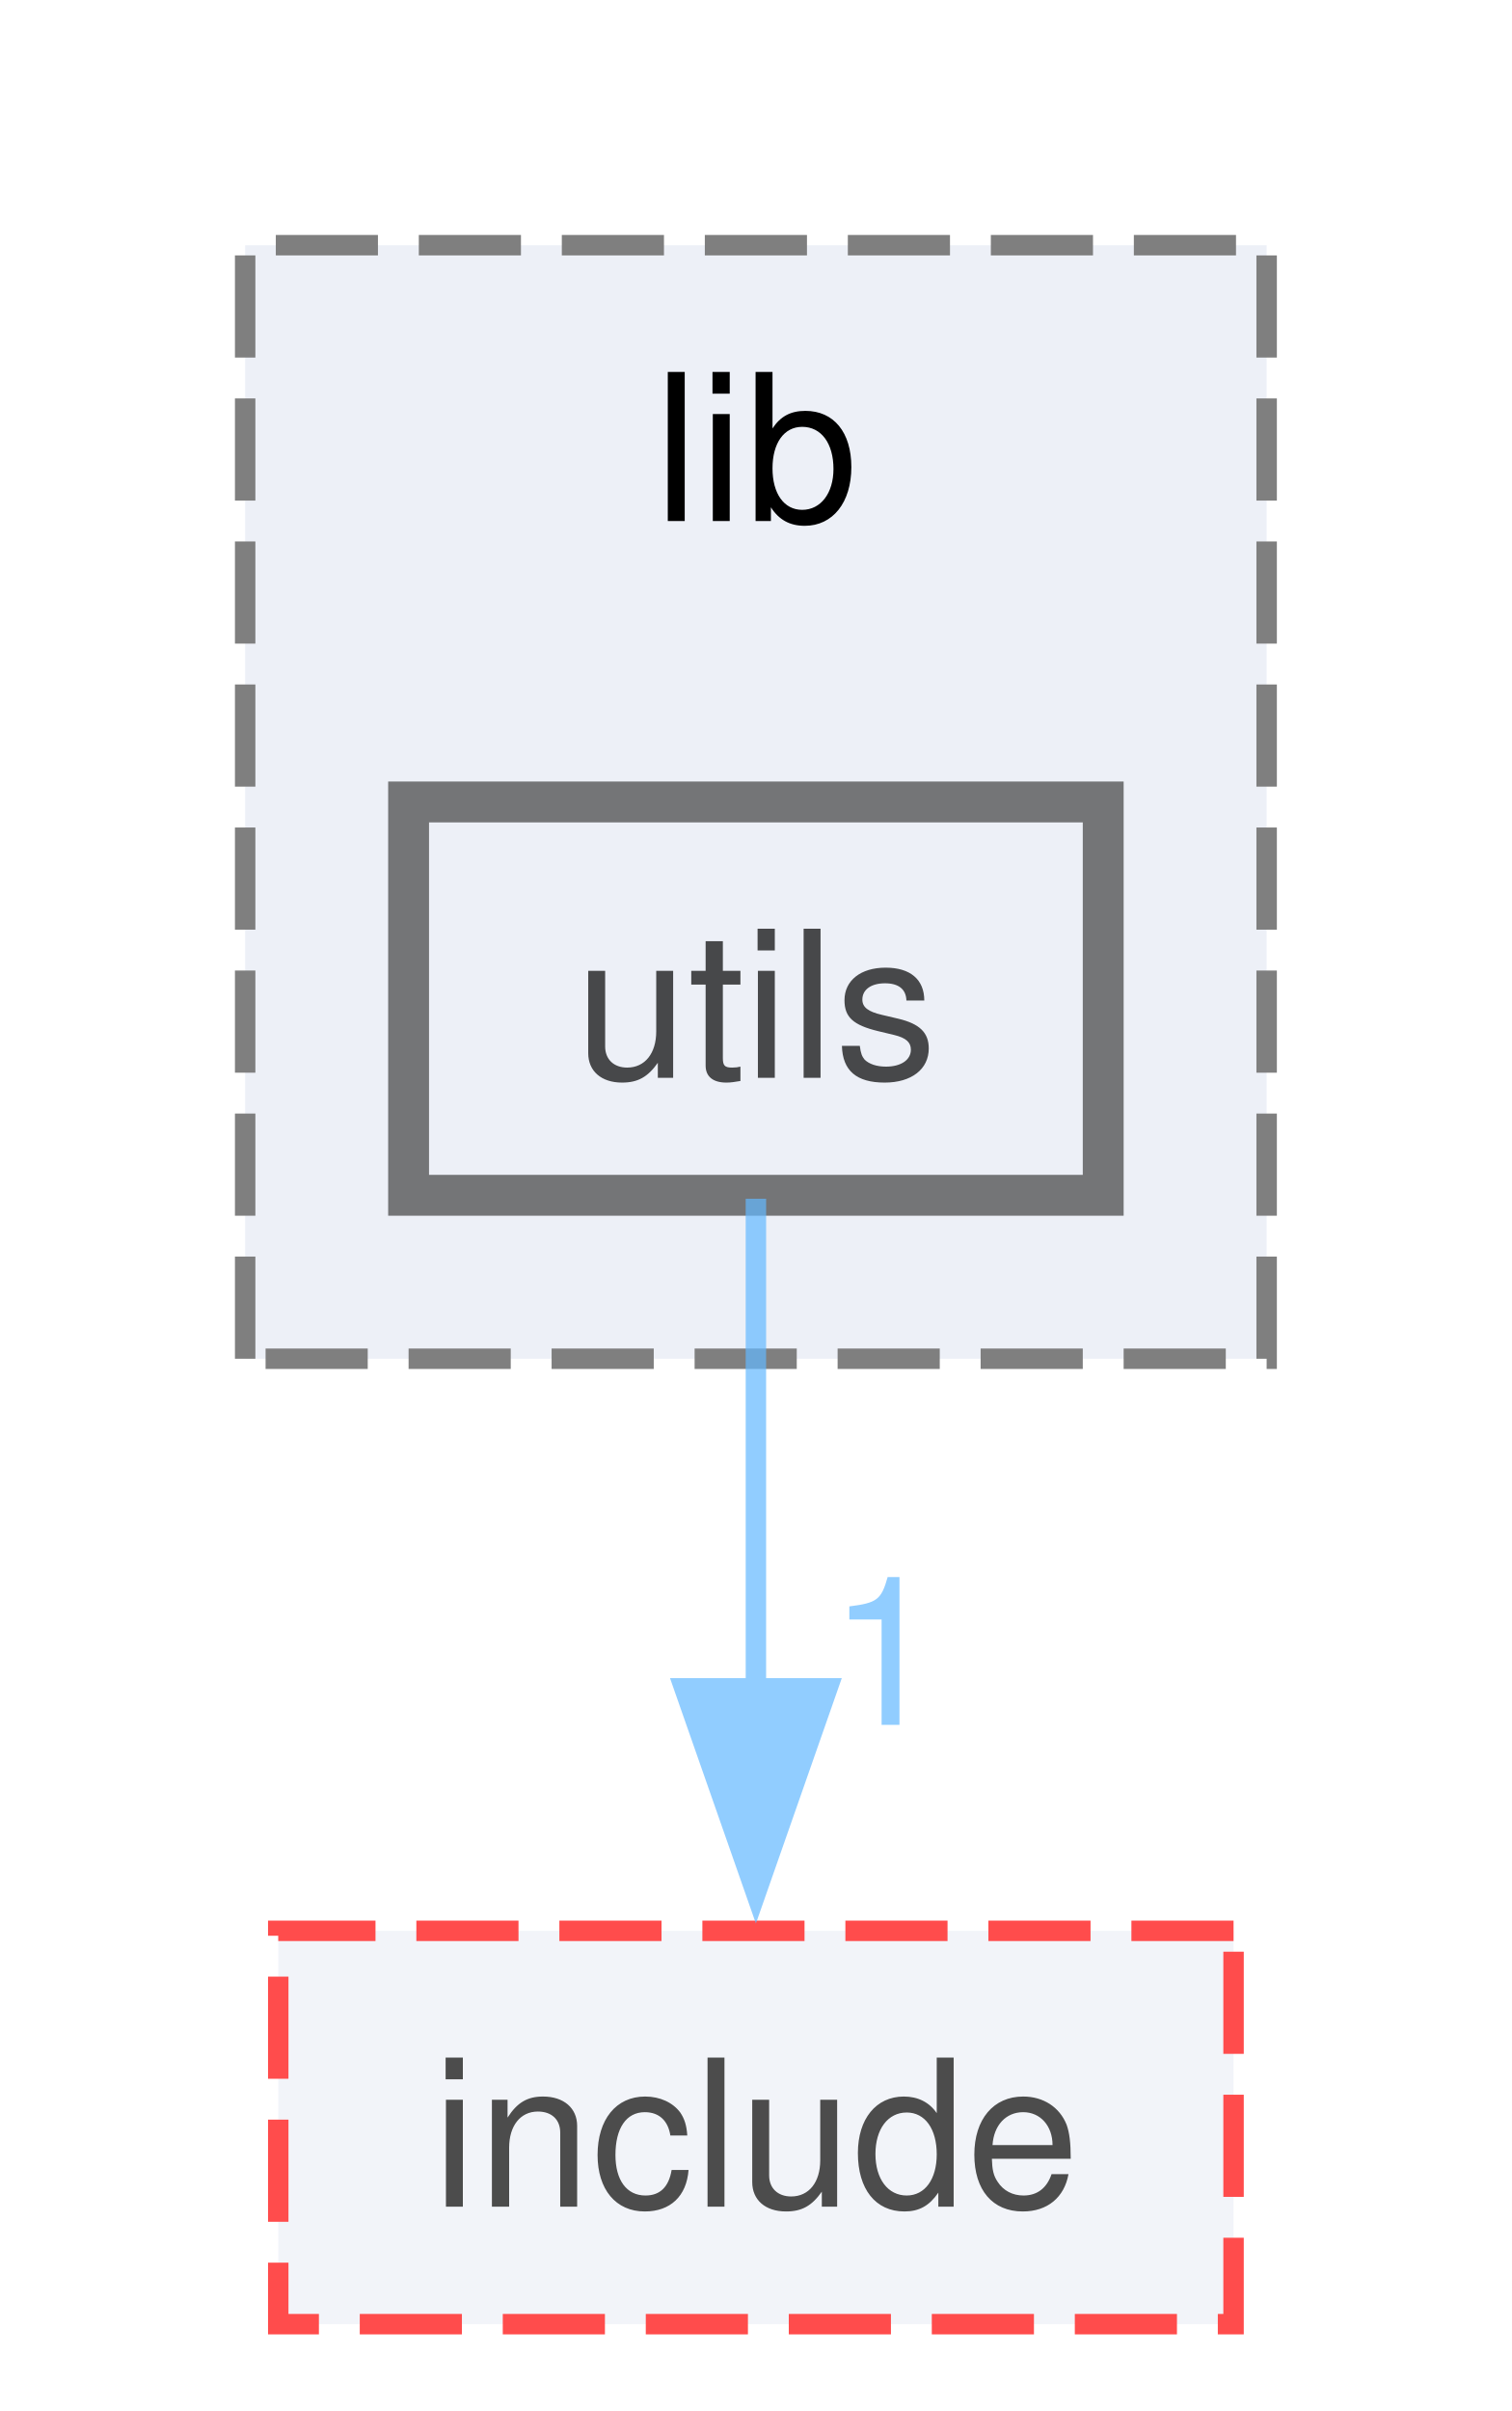
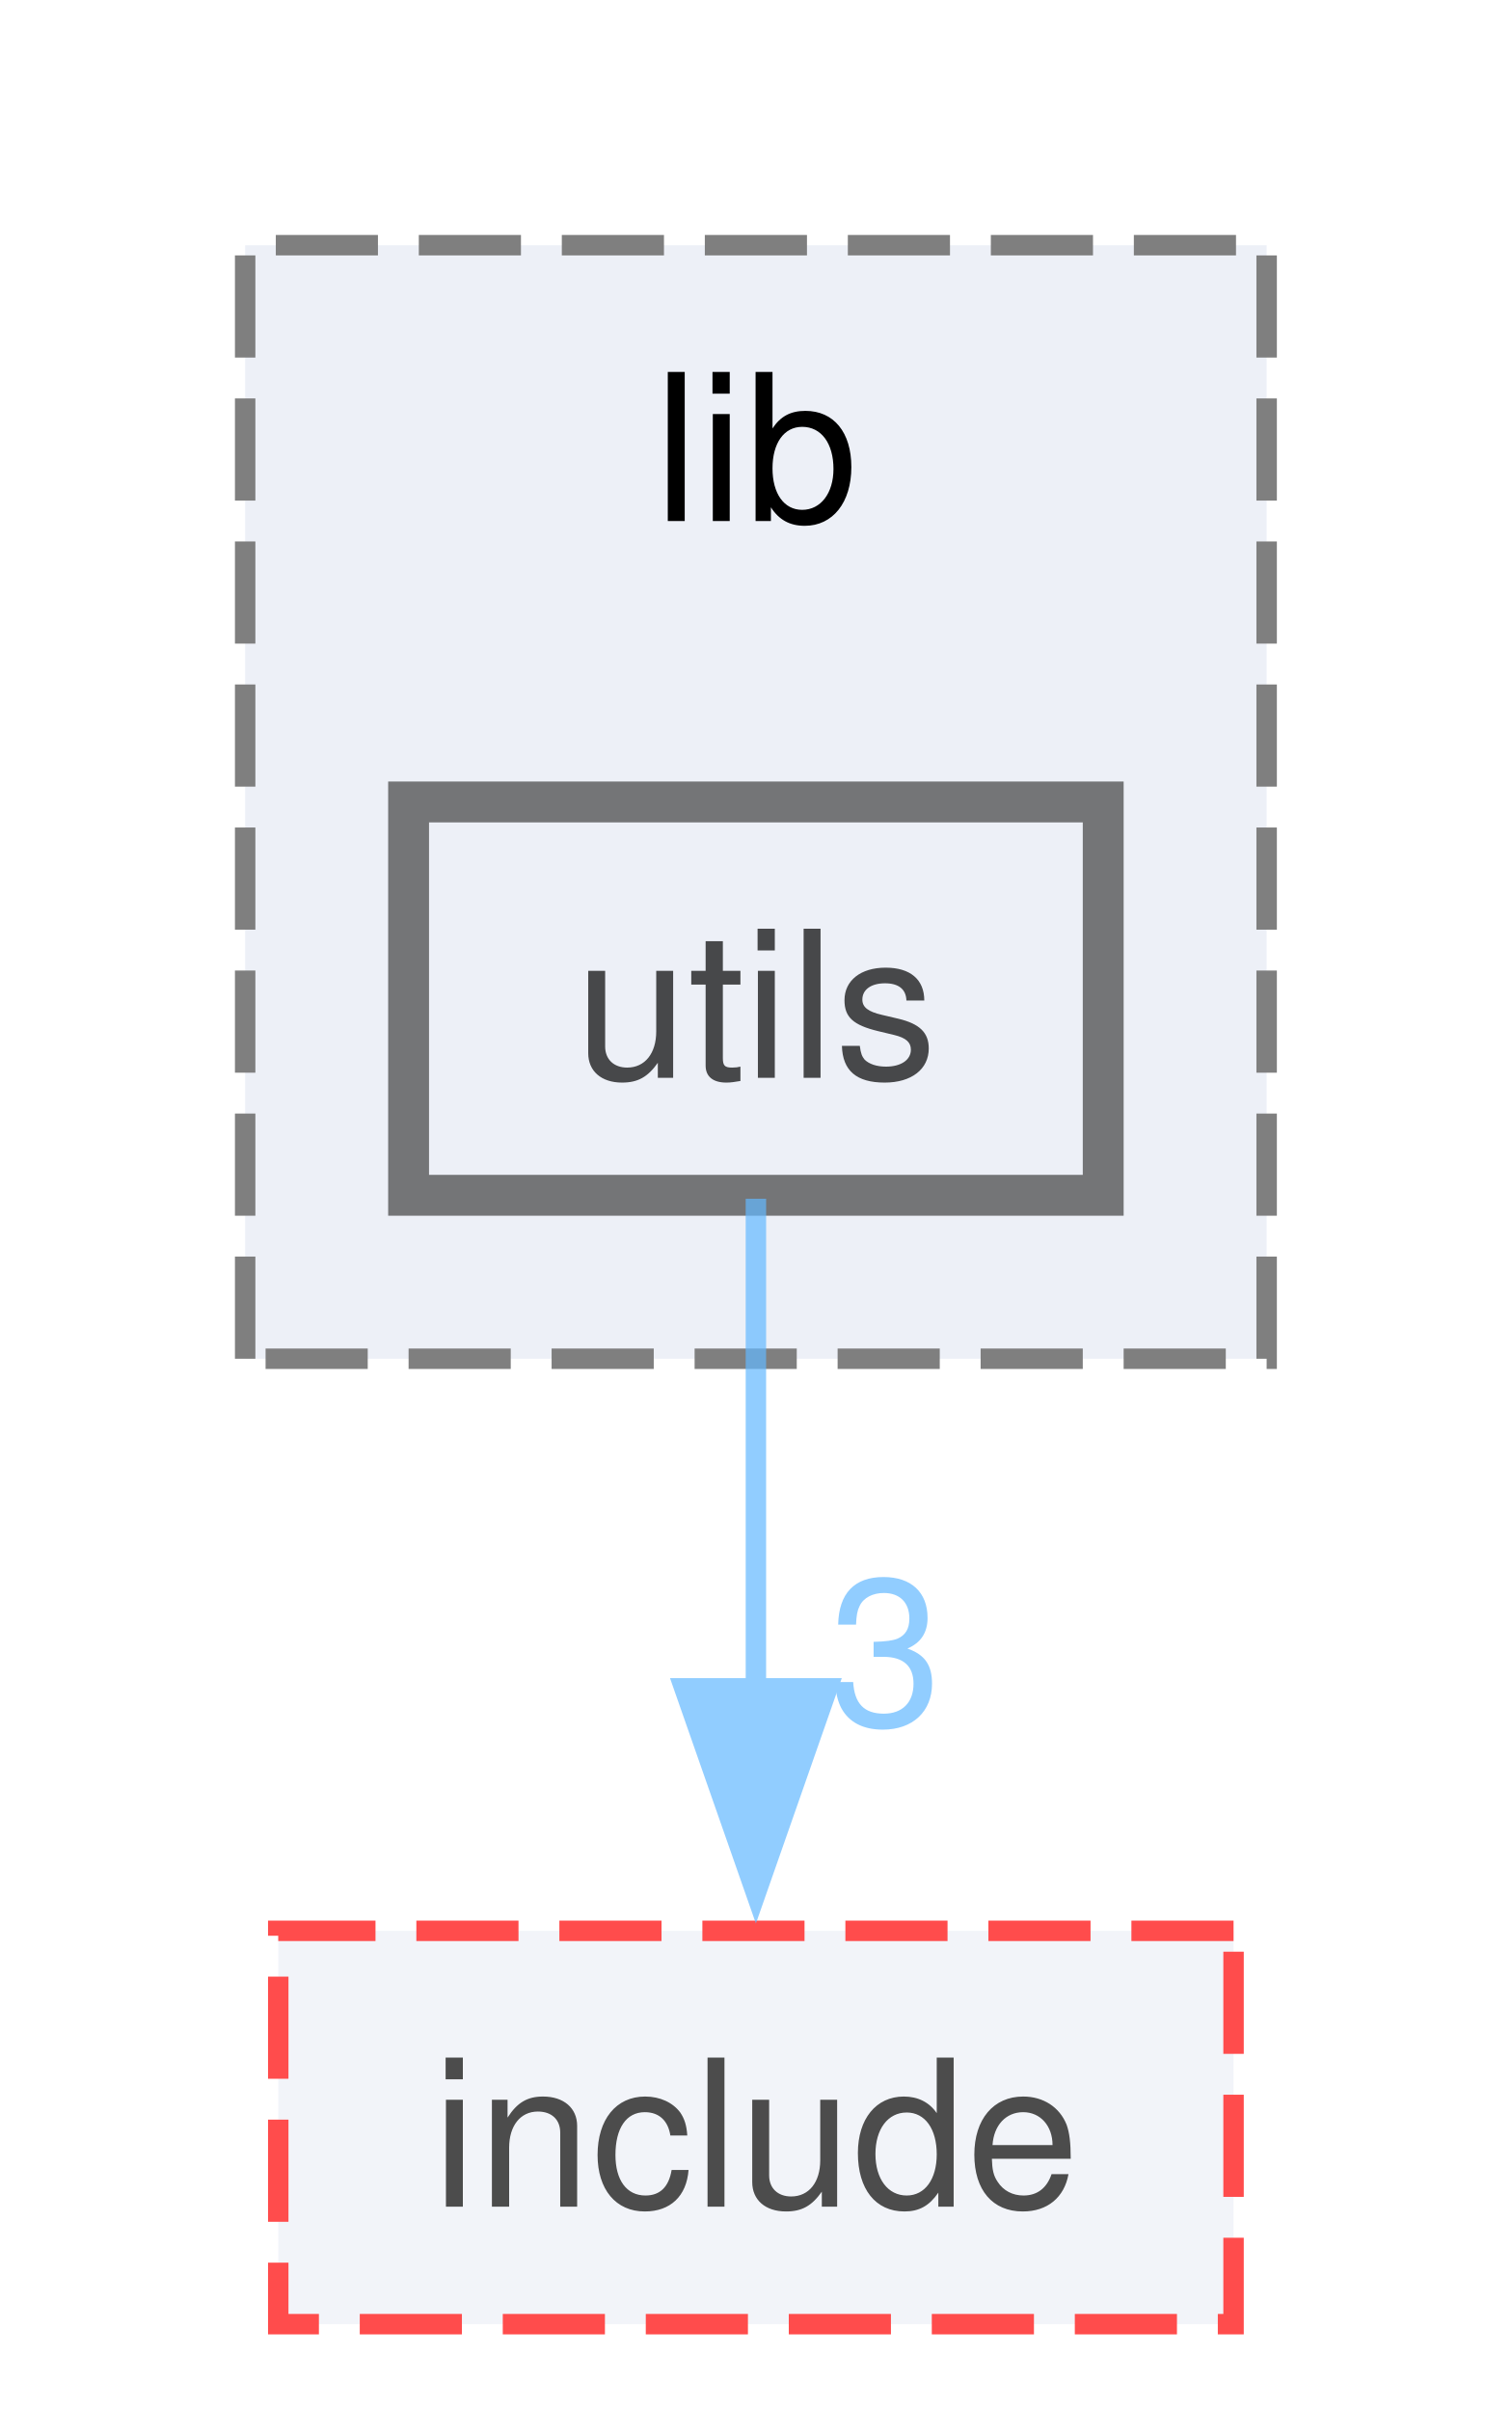
<svg xmlns="http://www.w3.org/2000/svg" xmlns:xlink="http://www.w3.org/1999/xlink" width="74pt" height="118pt" viewBox="0.00 0.00 74.00 118.00">
  <svg id="main" version="1.1" xml:space="preserve">
    <style type="text/css">
.node, .edge {opacity: 0.7;}
.node.selected, .edge.selected {opacity: 1;}
.edge:hover path { stroke: red; }
.edge:hover polygon { stroke: red; fill: red; }
</style>
    <svg id="graph" class="graph">
      <g id="graph0" class="graph" transform="scale(1 1) rotate(0) translate(4 113.75)">
        <g id="clust1" class="cluster">
          <g id="a_clust1">
            <a xlink:href="dir_c85d3e3c5052e9ad9ce18c6863244a25.html" target="_top" xlink:title="lib">
              <polygon fill="#edf0f7" stroke="#7f7f7f" stroke-dasharray="5,2" points="8,-47.25 8,-101.75 58,-101.75 58,-47.25 8,-47.25" />
              <text xml:space="preserve" text-anchor="middle" x="33" y="-88.25" font-family="Helvetica,sans-Serif" font-size="10.00">lib</text>
            </a>
          </g>
        </g>
        <g id="node1" class="node">
          <g id="a_node1">
            <a xlink:href="dir_87d18a4dc5174905bfd7d2dc734defe6.html" target="_top" xlink:title="utils">
              <polygon fill="#edf0f7" stroke="#404040" stroke-width="2" points="50,-74.5 16,-74.5 16,-55.25 50,-55.25 50,-74.5" />
              <text xml:space="preserve" text-anchor="middle" x="33" y="-61" font-family="Helvetica,sans-Serif" font-size="10.00">utils</text>
            </a>
          </g>
        </g>
        <g id="node2" class="node">
          <g id="a_node2">
            <a xlink:href="dir_b0856f6b0d80ccb263b2f415c91f9e17.html" target="_top" xlink:title="include">
              <polygon fill="#edf0f7" stroke="red" stroke-dasharray="5,2" points="56.38,-19.25 9.62,-19.25 9.62,0 56.38,0 56.38,-19.25" />
              <text xml:space="preserve" text-anchor="middle" x="33" y="-5.75" font-family="Helvetica,sans-Serif" font-size="10.00">include</text>
            </a>
          </g>
        </g>
        <g id="edge1" class="edge">
          <g id="a_edge1">
-             <a xlink:href="dir_000012_000002.html" target="_top">
+             <a xlink:href="dir_000021_000005.html" target="_top">
              <path fill="none" stroke="#63b8ff" d="M33,-55.08C33,-48.57 33,-39.42 33,-31.12" />
              <polygon fill="#63b8ff" stroke="#63b8ff" points="36.5,-31.12 33,-21.12 29.5,-31.12 36.5,-31.12" />
            </a>
          </g>
          <g id="a_edge1-headlabel">
-             <a xlink:href="dir_000012_000002.html" target="_top" xlink:title="1">
-               <text xml:space="preserve" text-anchor="middle" x="39.34" y="-29.33" font-family="Helvetica,sans-Serif" font-size="10.00" fill="#63b8ff">1</text>
+             <a xlink:href="dir_000021_000005.html" target="_top" xlink:title="3">
+               <text xml:space="preserve" text-anchor="middle" x="39.34" y="-29.33" font-family="Helvetica,sans-Serif" font-size="10.00" fill="#63b8ff">3</text>
            </a>
          </g>
        </g>
      </g>
    </svg>
  </svg>
  <style type="text/css">

[data-mouse-over-selected='false'] { opacity: 0.7; }
[data-mouse-over-selected='true']  { opacity: 1.0; }

</style>
</svg>
